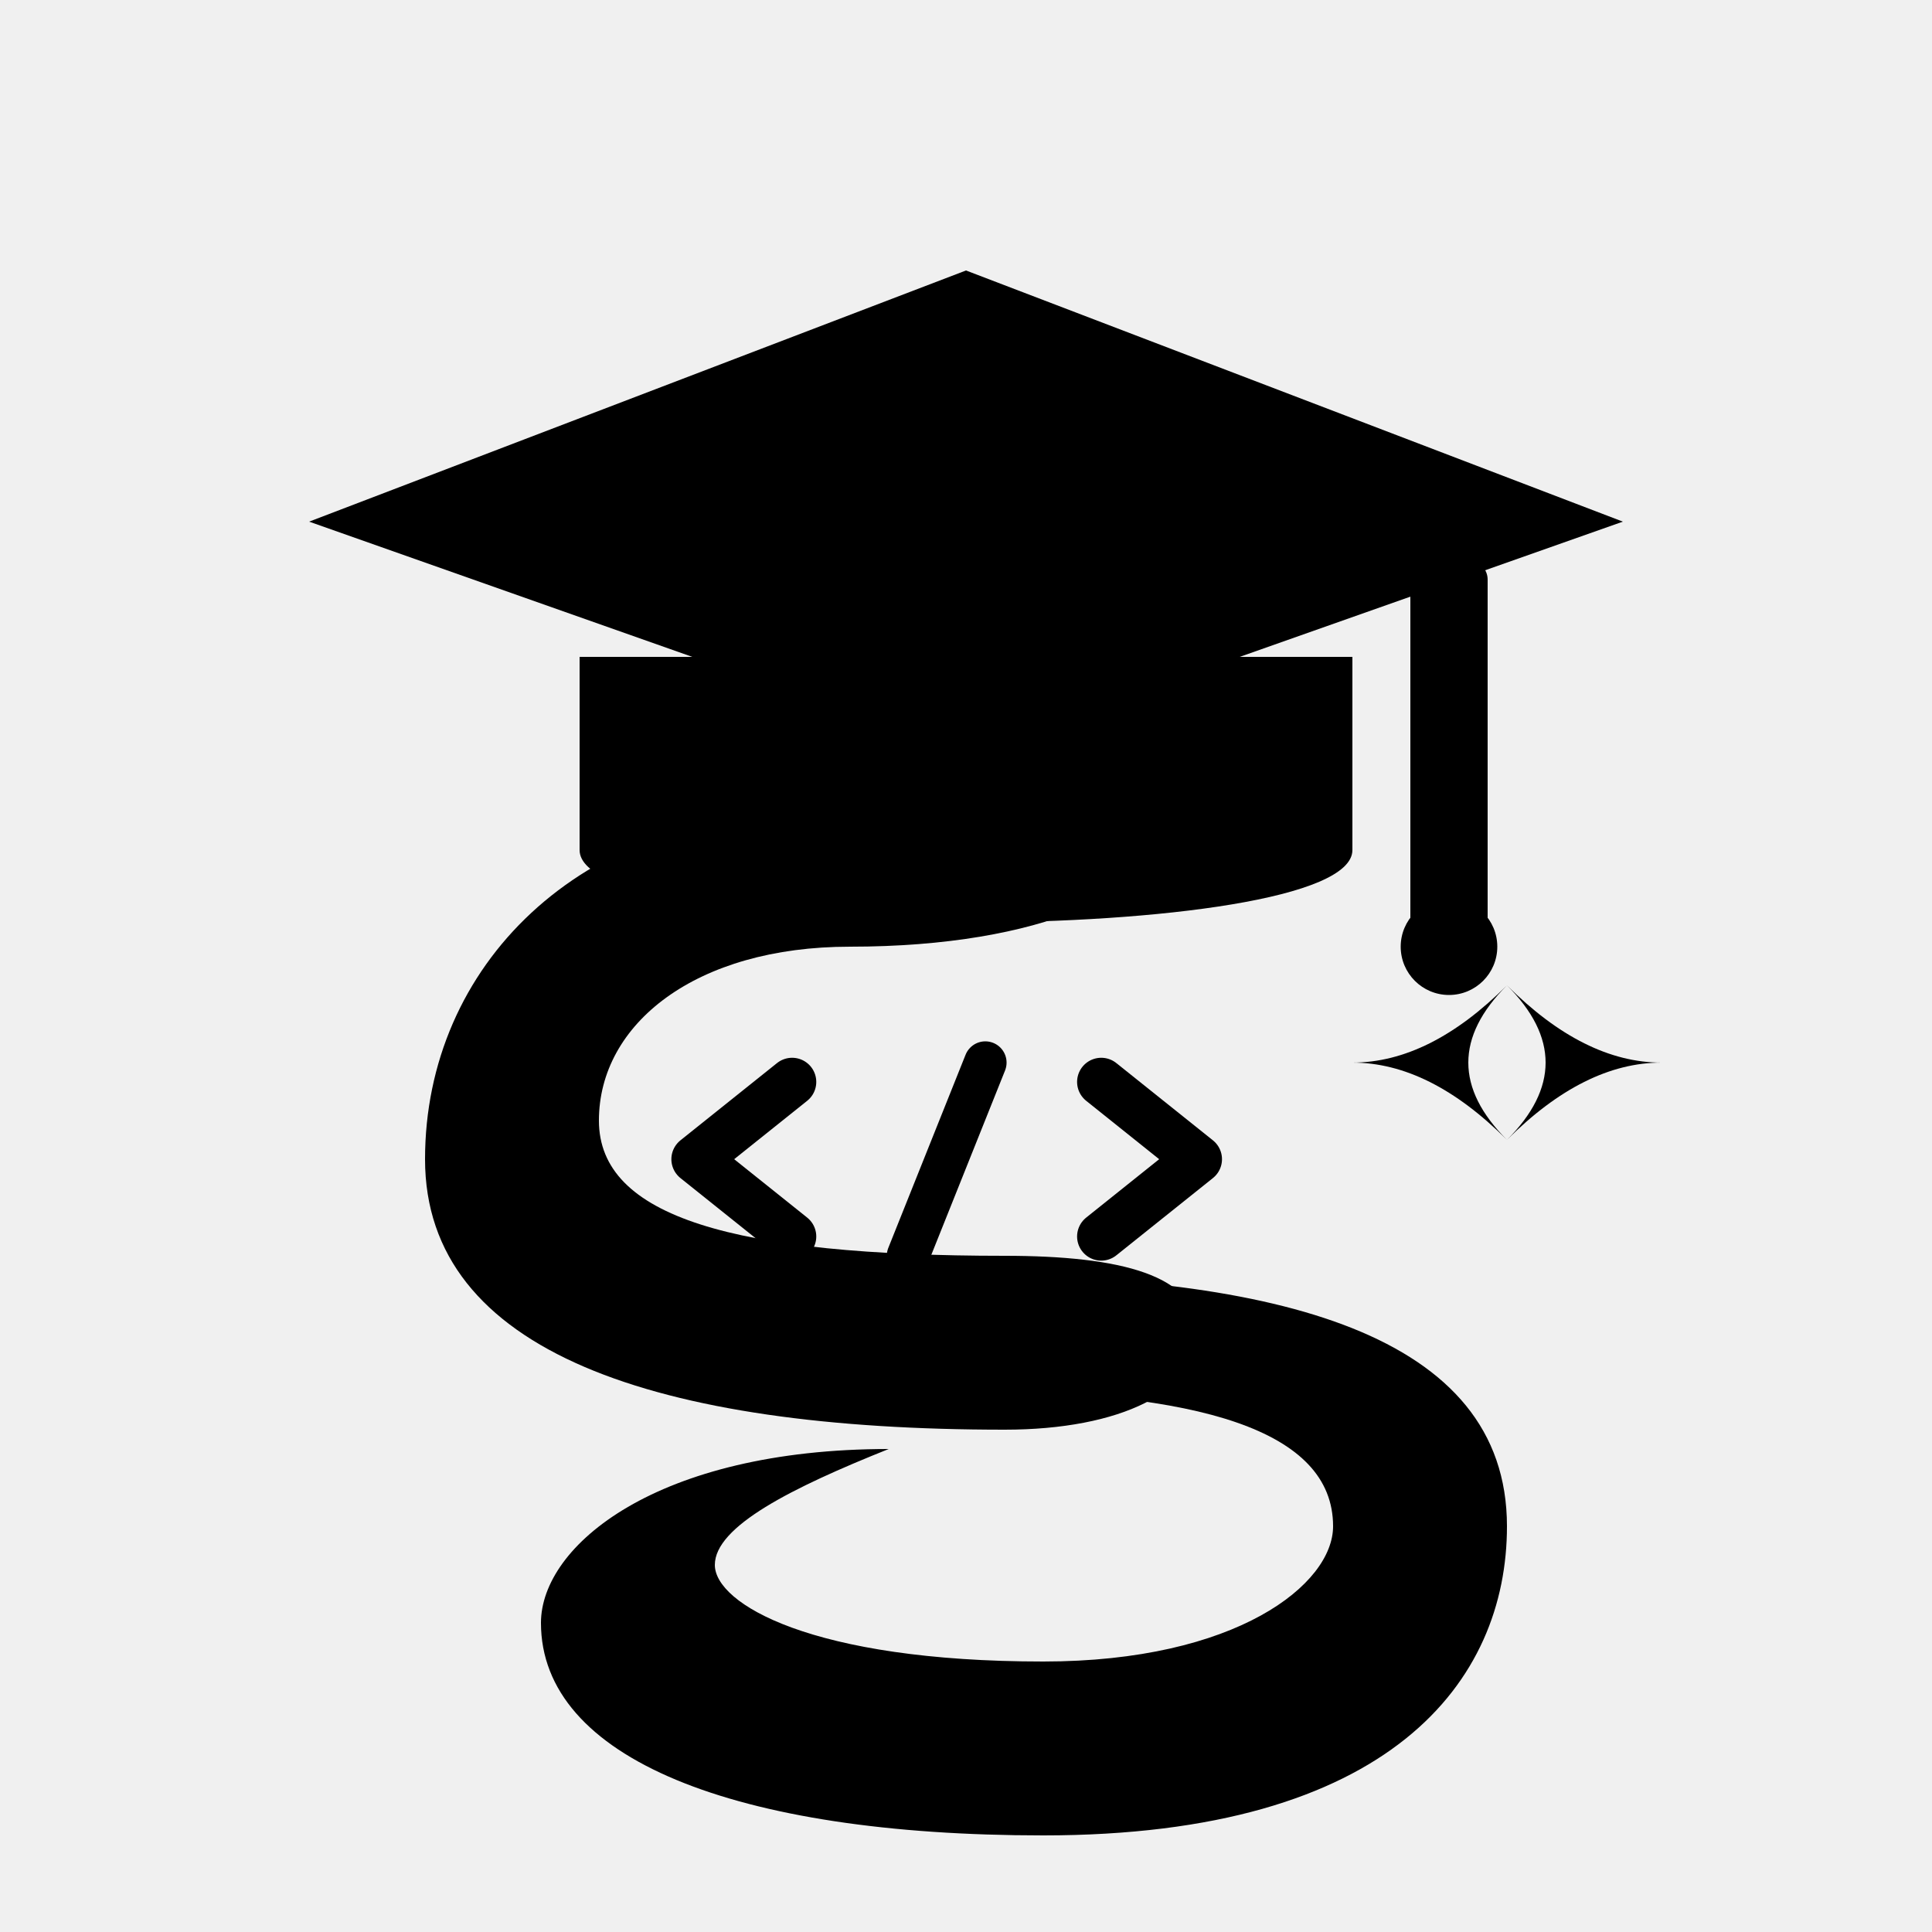
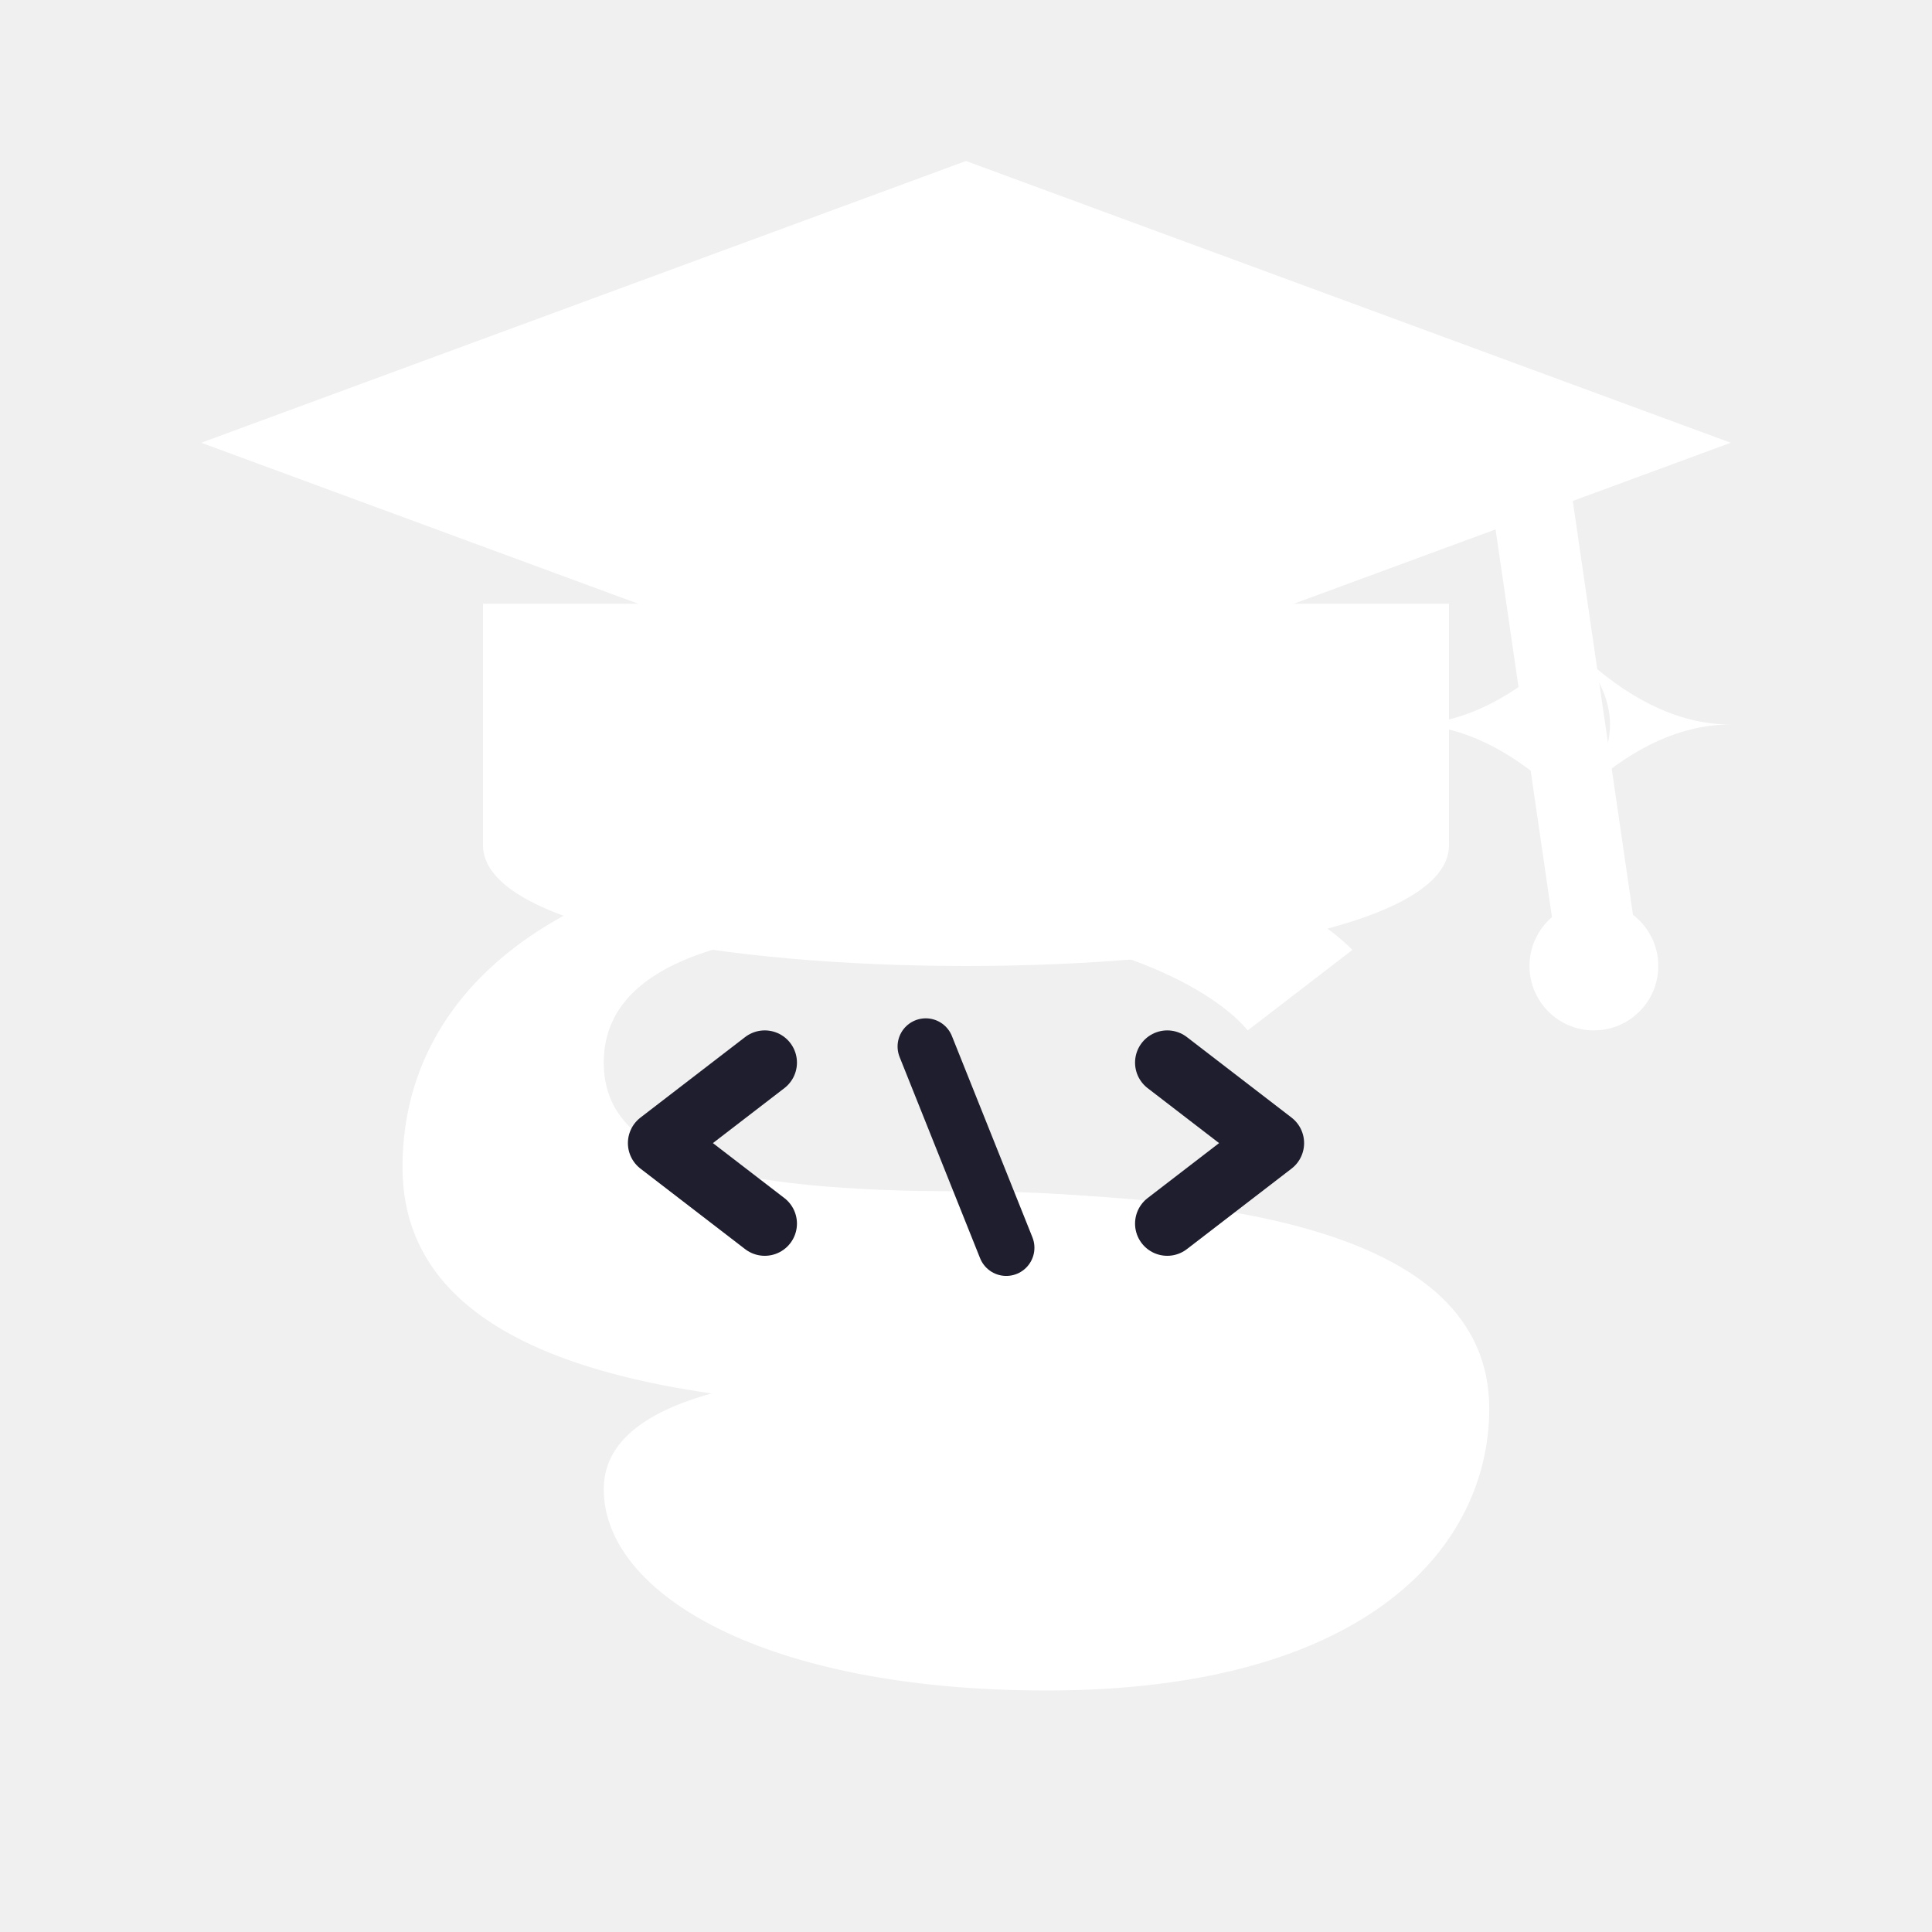
- <svg xmlns="http://www.w3.org/2000/svg" viewBox="0 0 100 100" width="24" height="24">
-   <polygon points="50,14 84,27 50,39 16,27" fill="currentColor" />
-   <path d="M30,34 L30,44 C30,49 70,49 70,44 L70,34" fill="currentColor" />
-   <path d="M74,30 L74,48 C74,51 76,51 76,48 L76,30" stroke="currentColor" stroke-width="2" stroke-linecap="round" />
-   <circle cx="75" cy="49" r="2.5" fill="currentColor" />
-   <path d="M42,42 C30,42 22,50 22,60 C22,70 34,74 52,74 C58,74 62,72 62,69 C62,66 58,65 52,65 C38,65 31,63 31,58 C31,53 36,49 44,49 C54,49 60,46 60,43 C60,42 56,42 42,42 Z" fill="currentColor" />
-   <path d="M46,75 C34,75 28,80 28,84 C28,91 38,95 54,95 C72,95 78,87 78,79 C78,69 66,66 50,66 C45,66 42,67 42,69 C42,71 45,72 50,72 C62,72 69,74 69,79 C69,82 64,86 54,86 C42,86 37,83 37,81 C37,79 41,77 46,75 Z" fill="currentColor" />
-   <path d="M41,56 L36,60 L41,64" stroke="currentColor" stroke-width="2.5" stroke-linecap="round" stroke-linejoin="round" fill="none" />
-   <path d="M47,65 L51,55" stroke="currentColor" stroke-width="2.2" stroke-linecap="round" fill="none" />
-   <path d="M57,56 L62,60 L57,64" stroke="currentColor" stroke-width="2.5" stroke-linecap="round" stroke-linejoin="round" fill="none" />
-   <path d="M78,51 Q82,55 86,55 Q82,55 78,59 Q82,55 78,51 Z M78,51 Q74,55 70,55 Q74,55 78,59 Q74,55 78,51 Z" fill="currentColor" />
+ <svg xmlns="http://www.w3.org/2000/svg" viewBox="0 0 24 24" width="24" height="24">
+   <polygon points="12,2 21.5,5.5 12,9 2.5,5.5" fill="#FFFFFF" />
+   <path d="M6,7.5 L6,10.5 C6,12.5 18,12.5 18,10.5 L18,7.5 Z" fill="#FFFFFF" />
+   <path d="M19,6 L19.8,11.5" stroke="#FFFFFF" stroke-width="1" stroke-linecap="round" />
+   <circle cx="19.8" cy="12" r="0.8" fill="#FFFFFF" />
+   <path d="M11,10.5 C7.5,10.5 5,12 5,14.5 C5,17 8.5,17.5 12,17.5 C14.5,17.5 16,17 16,16 C16,15.2 14.5,14.8 12,14.8 C9,14.8 7.5,14.4 7.5,13.2 C7.5,12 9,11.5 11.5,11.5 C13.5,11.5 15,12.2 15.5,12.8 L16.8,11.8 C15.8,10.8 13.8,10.5 11,10.5 Z" fill="#FFFFFF" />
+   <path d="M12,17 C9,17 7.5,17.5 7.5,18.5 C7.5,19.8 9.5,21 13,21 C17,21 18.5,19.2 18.5,17.5 C18.5,15.2 15,14.8 11.5,14.8 C9.5,14.8 8.5,15.2 8.5,16 C8.5,16.8 9.8,17 12,17 Z" fill="#FFFFFF" />
+   <path d="M9.5,13.2 L8.2,14.2 L9.5,15.2" stroke="#1e1e2e" stroke-width="0.8" stroke-linecap="round" stroke-linejoin="round" fill="none" />
+   <path d="M11.5,13 L12.5,15.5" stroke="#1e1e2e" stroke-width="0.7" stroke-linecap="round" fill="none" />
+   <path d="M14.5,13.2 L15.8,14.2 L14.5,15.2" stroke="#1e1e2e" stroke-width="0.8" stroke-linecap="round" stroke-linejoin="round" fill="none" />
+   <path d="M19.5,8 Q20.5,9 21.5,9 Q20.5,9 19.5,10 Q20.5,9 19.5,8 Z M19.5,8 Q18.5,9 17.5,9 Q18.5,9 19.5,10 Q18.5,9 19.5,8 Z" fill="#FFFFFF" />
</svg>
